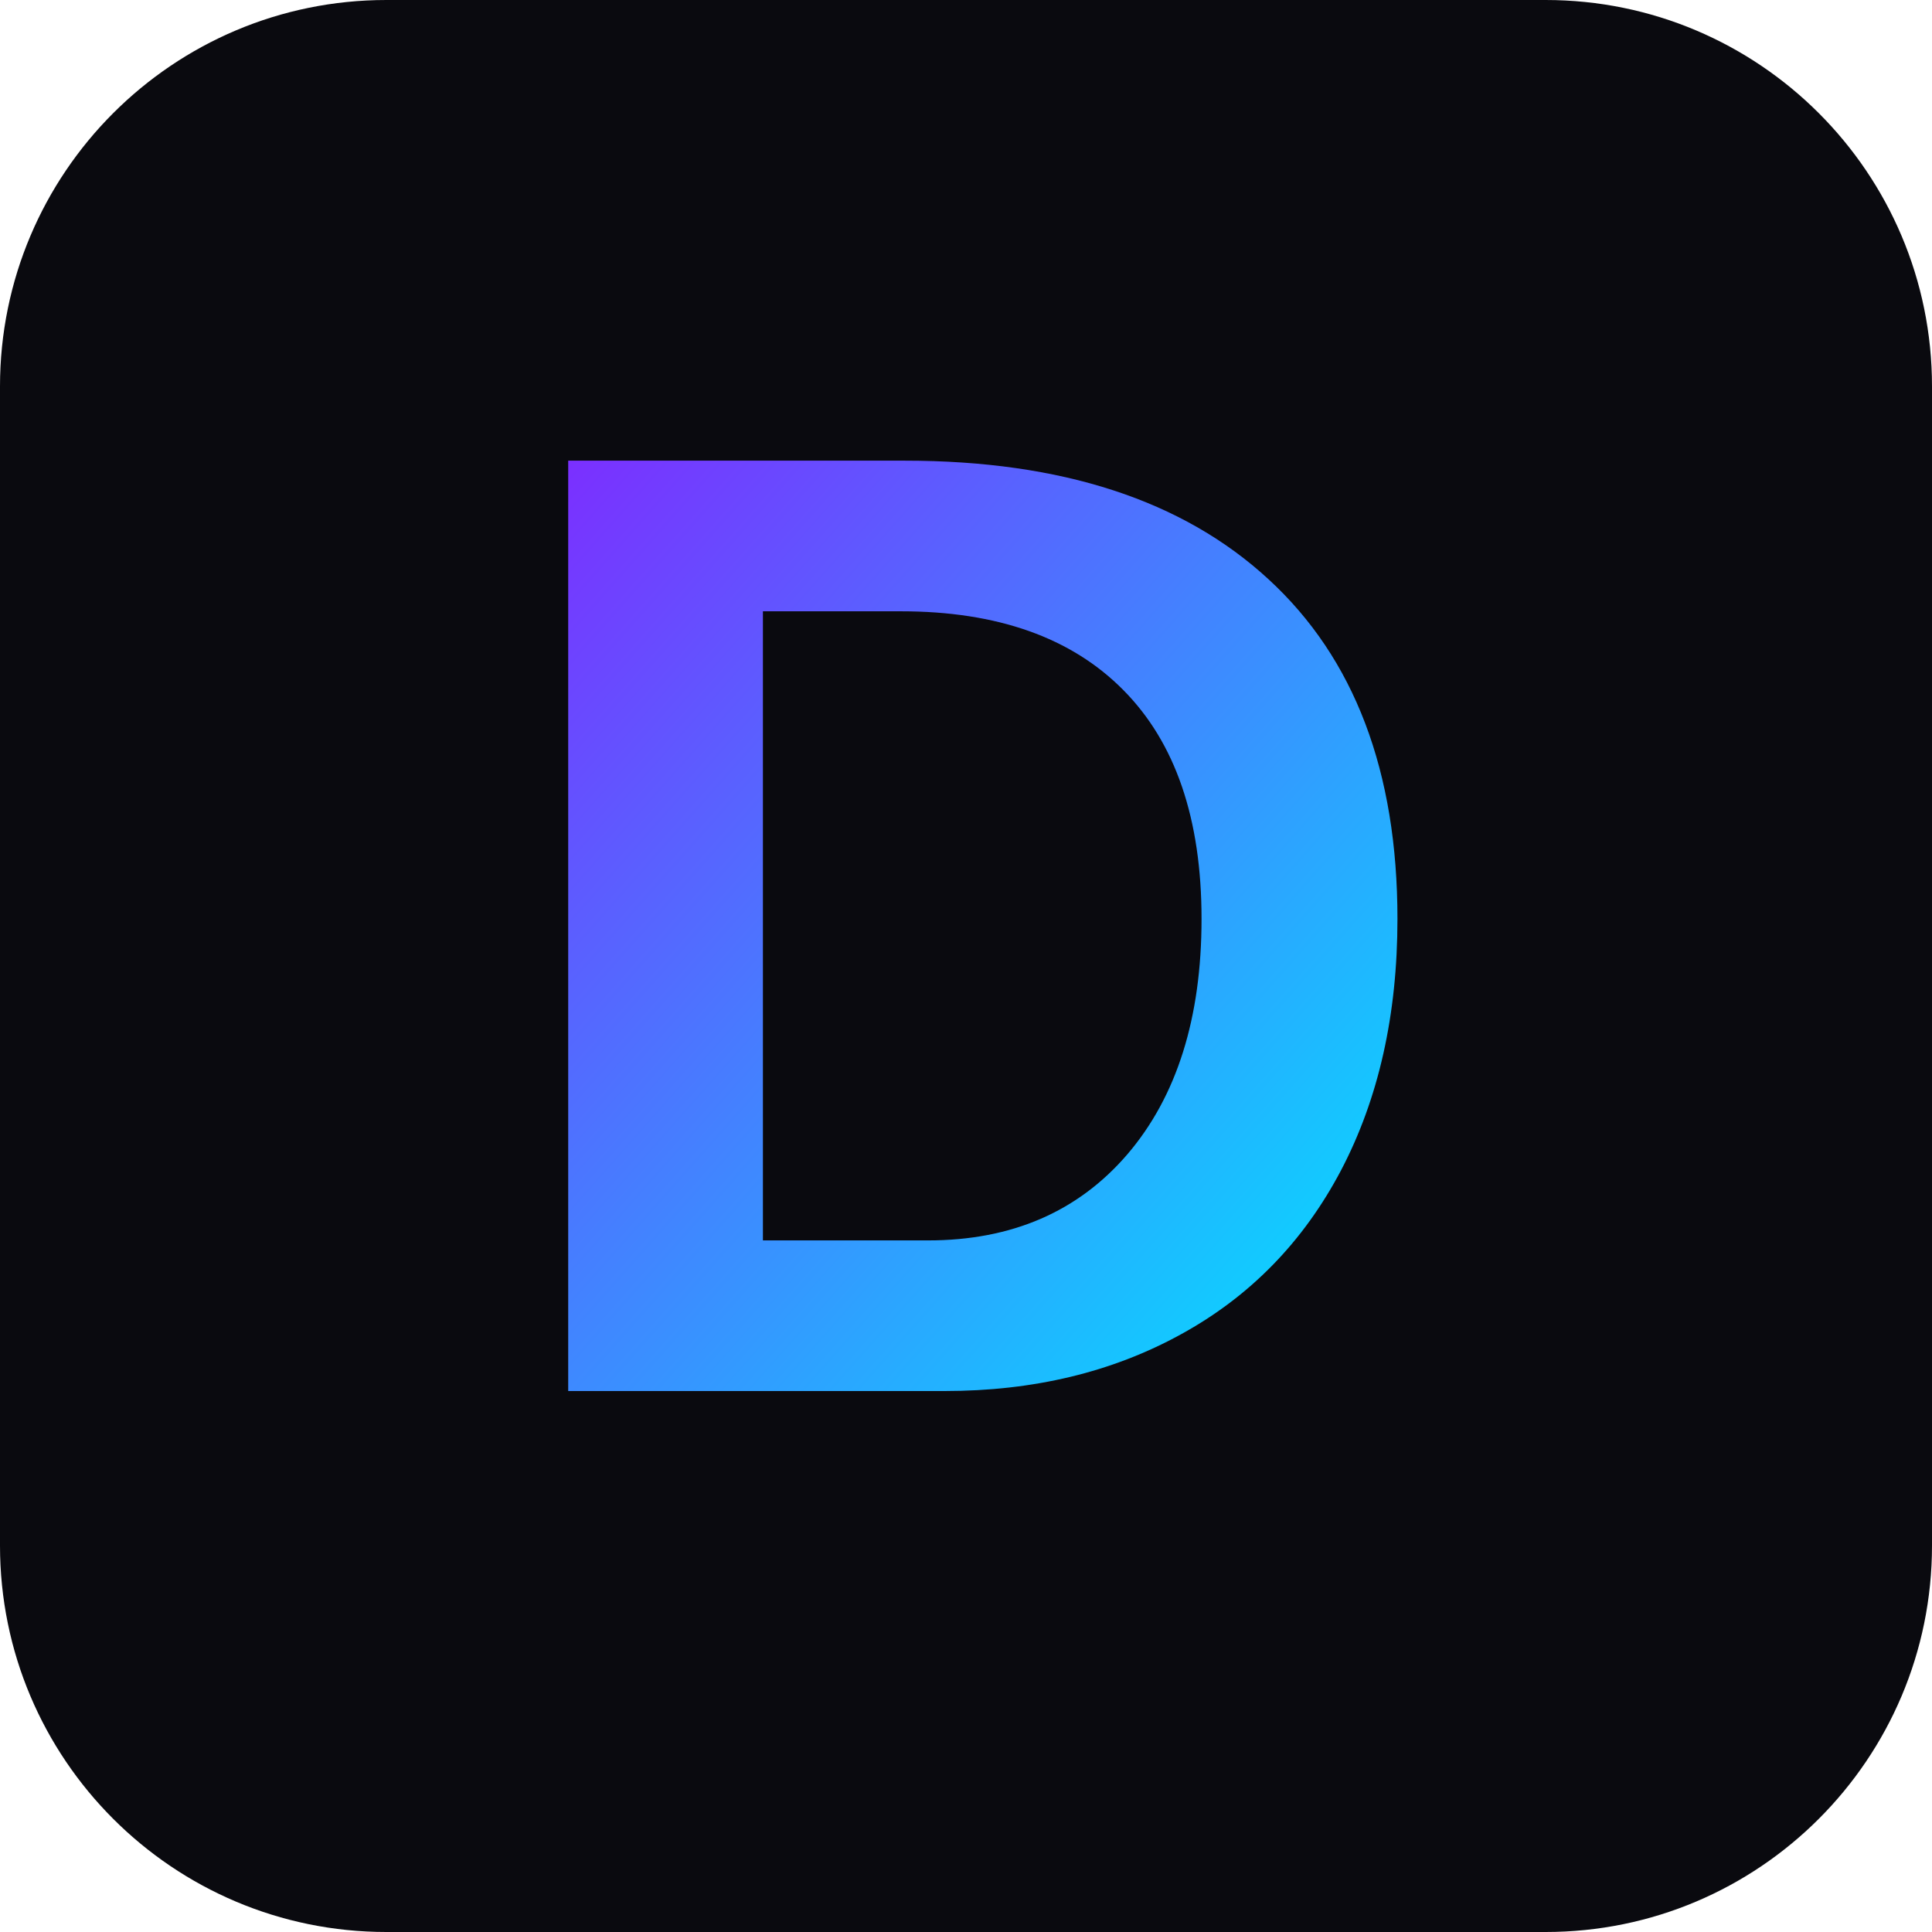
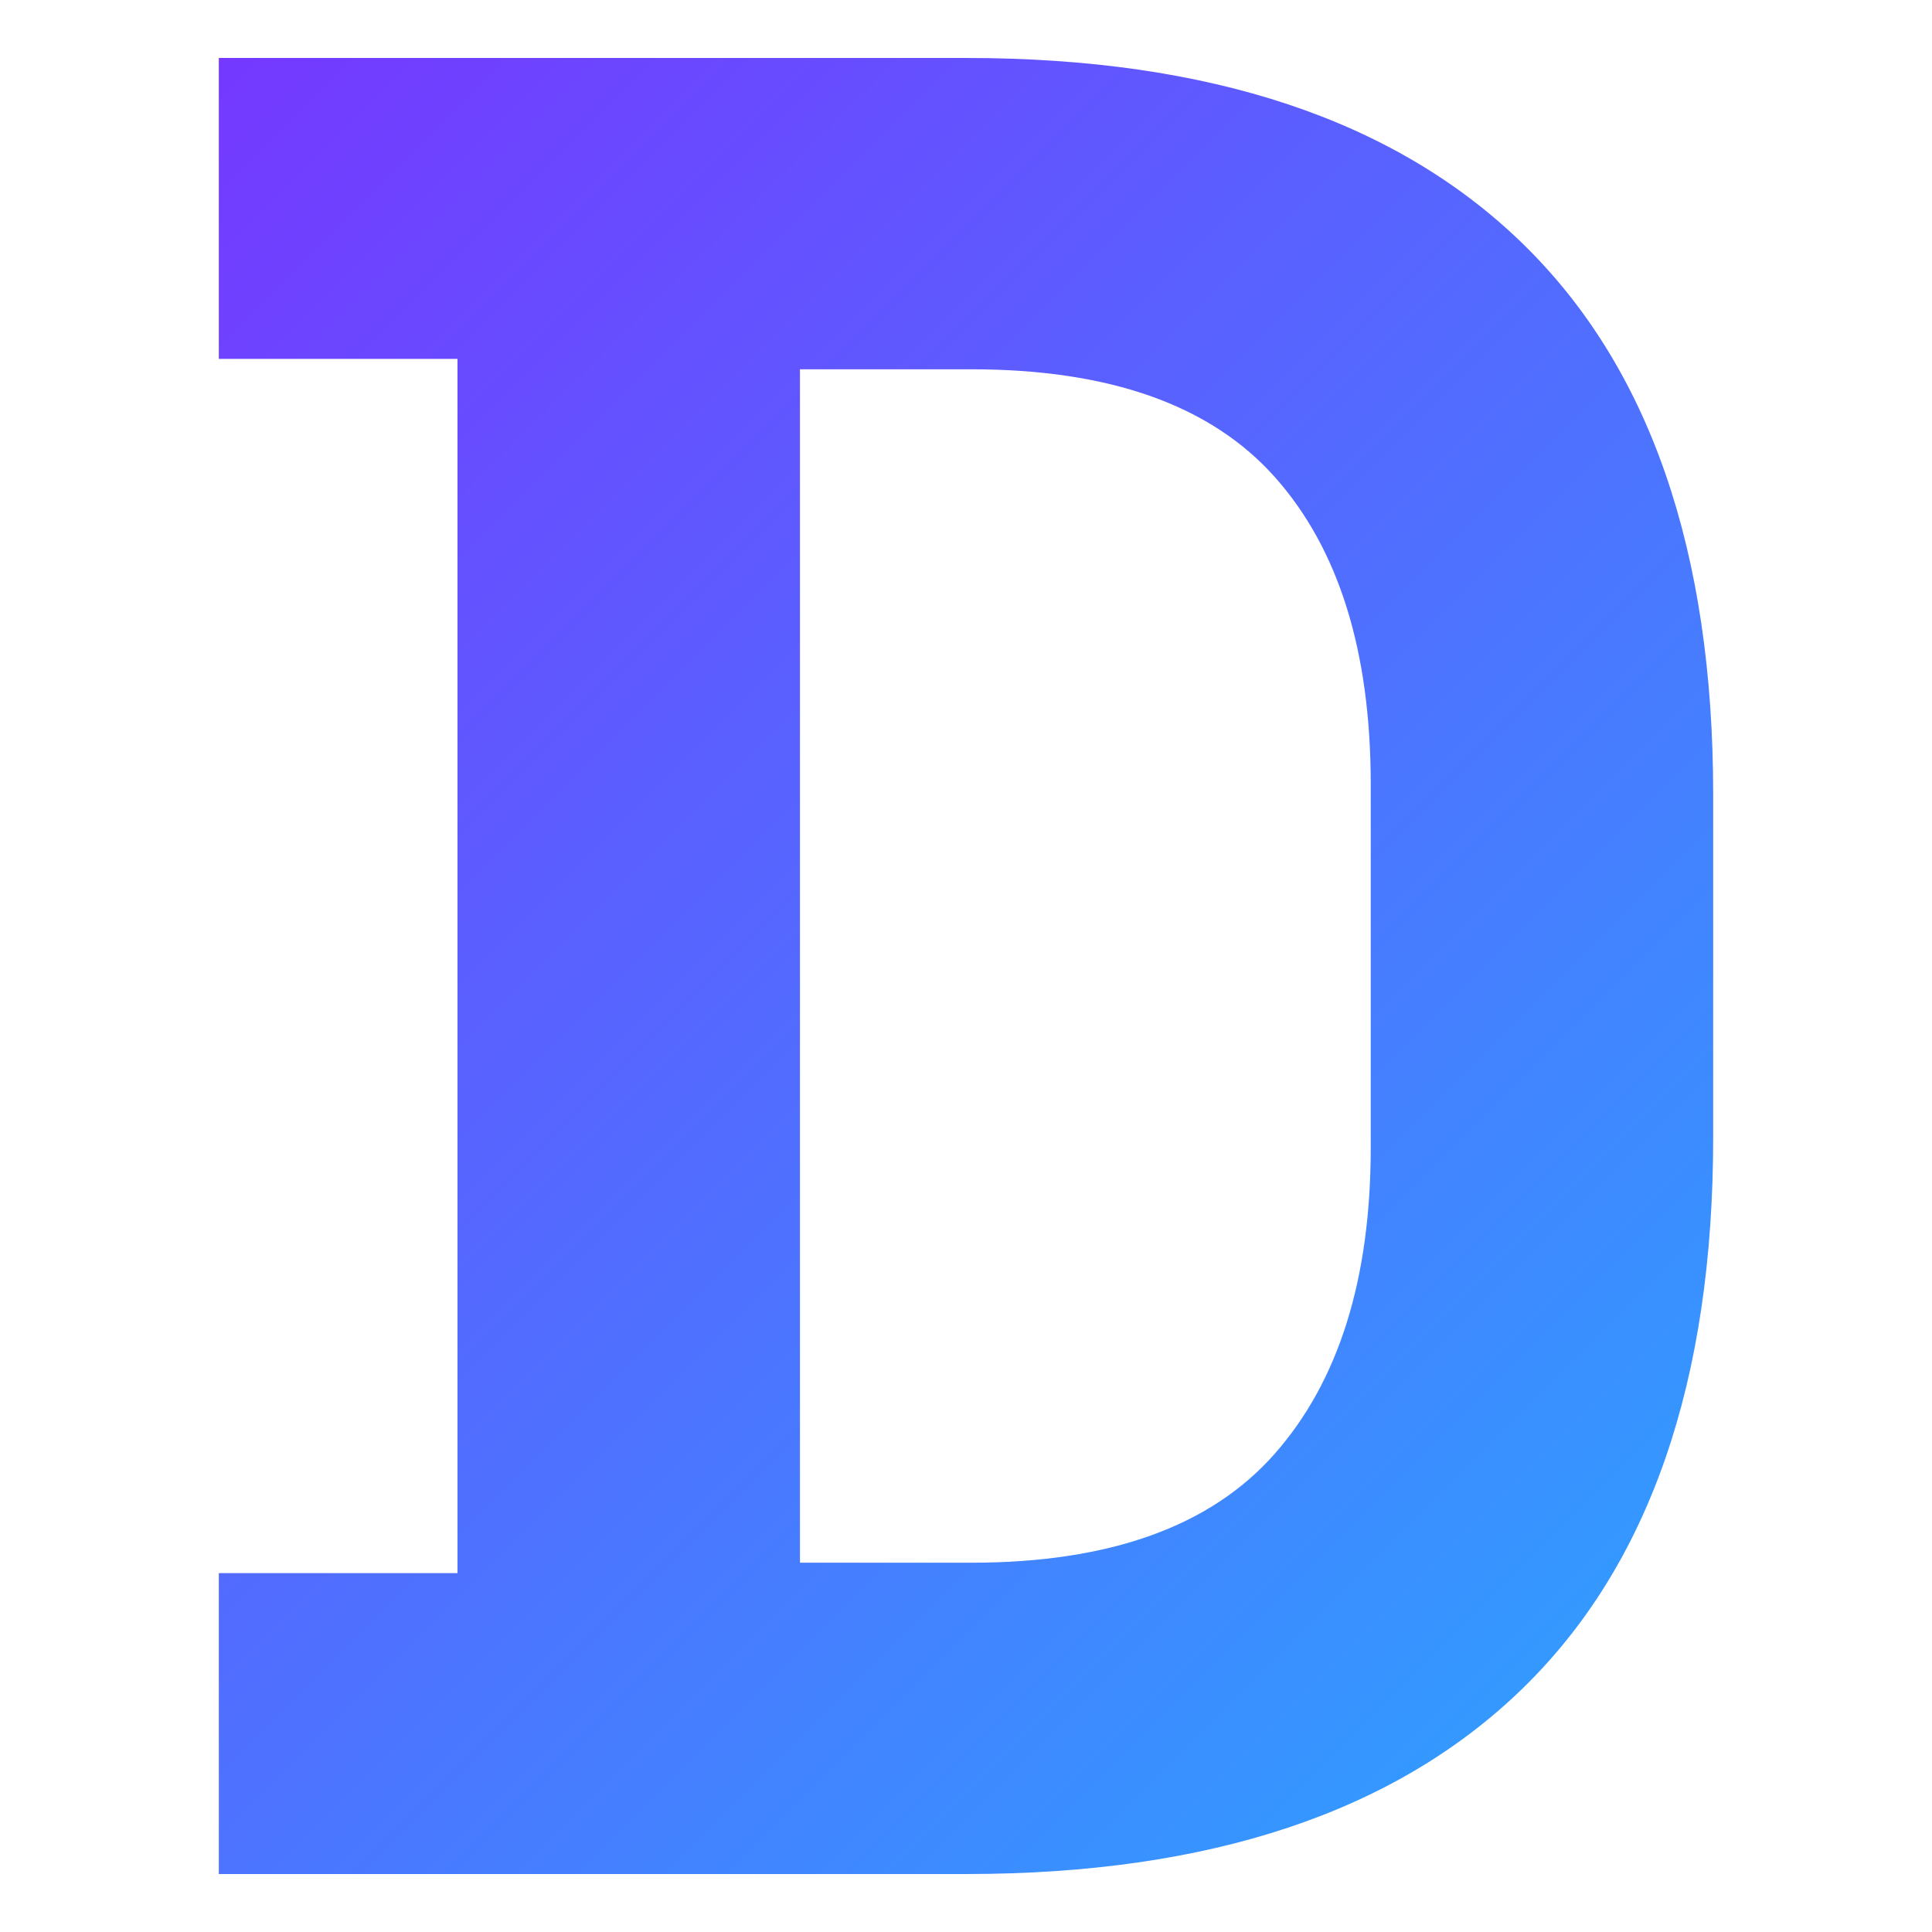
<svg xmlns="http://www.w3.org/2000/svg" viewBox="0 0 100 100">
  <defs>
-     <linearGradient id="g" x1="0%" y1="0%" x2="100%" y2="100%">
-       <stop offset="0%" stop-color="#7B2FFF" />
-       <stop offset="100%" stop-color="#00E5FF" />
+     <linearGradient id="g" gradientUnits="userSpaceOnUse" x1="0" y1="0" x2="100" y2="100">
+       <stop offset="0" stop-color="#7B2FFF" />
+       <stop offset="1" stop-color="#25AEFF" />
    </linearGradient>
  </defs>
-   <rect width="100" height="100" rx="20" fill="#0A0A0F" />
-   <text x="50" y="72" font-family="Arial,Helvetica,sans-serif" font-size="70" font-weight="bold" fill="url(#g)" text-anchor="middle">D</text>
+   <path fill="url(#g)" fill-rule="evenodd" d="M11.326 97.0V81.423H23.68V18.577H11.326V3.0H50.0Q68.934 3.0 78.804 12.601Q88.674 22.203 88.674 41.137V58.863Q88.674 77.797 78.804 87.399Q68.934 97.0 50.0 97.0ZM41.406 80.886H50.269Q61.011 80.886 65.98 75.246Q70.949 69.606 70.949 59.4V40.6Q70.949 30.26 65.98 24.687Q61.011 19.114 50.269 19.114H41.406Z" />
</svg>
